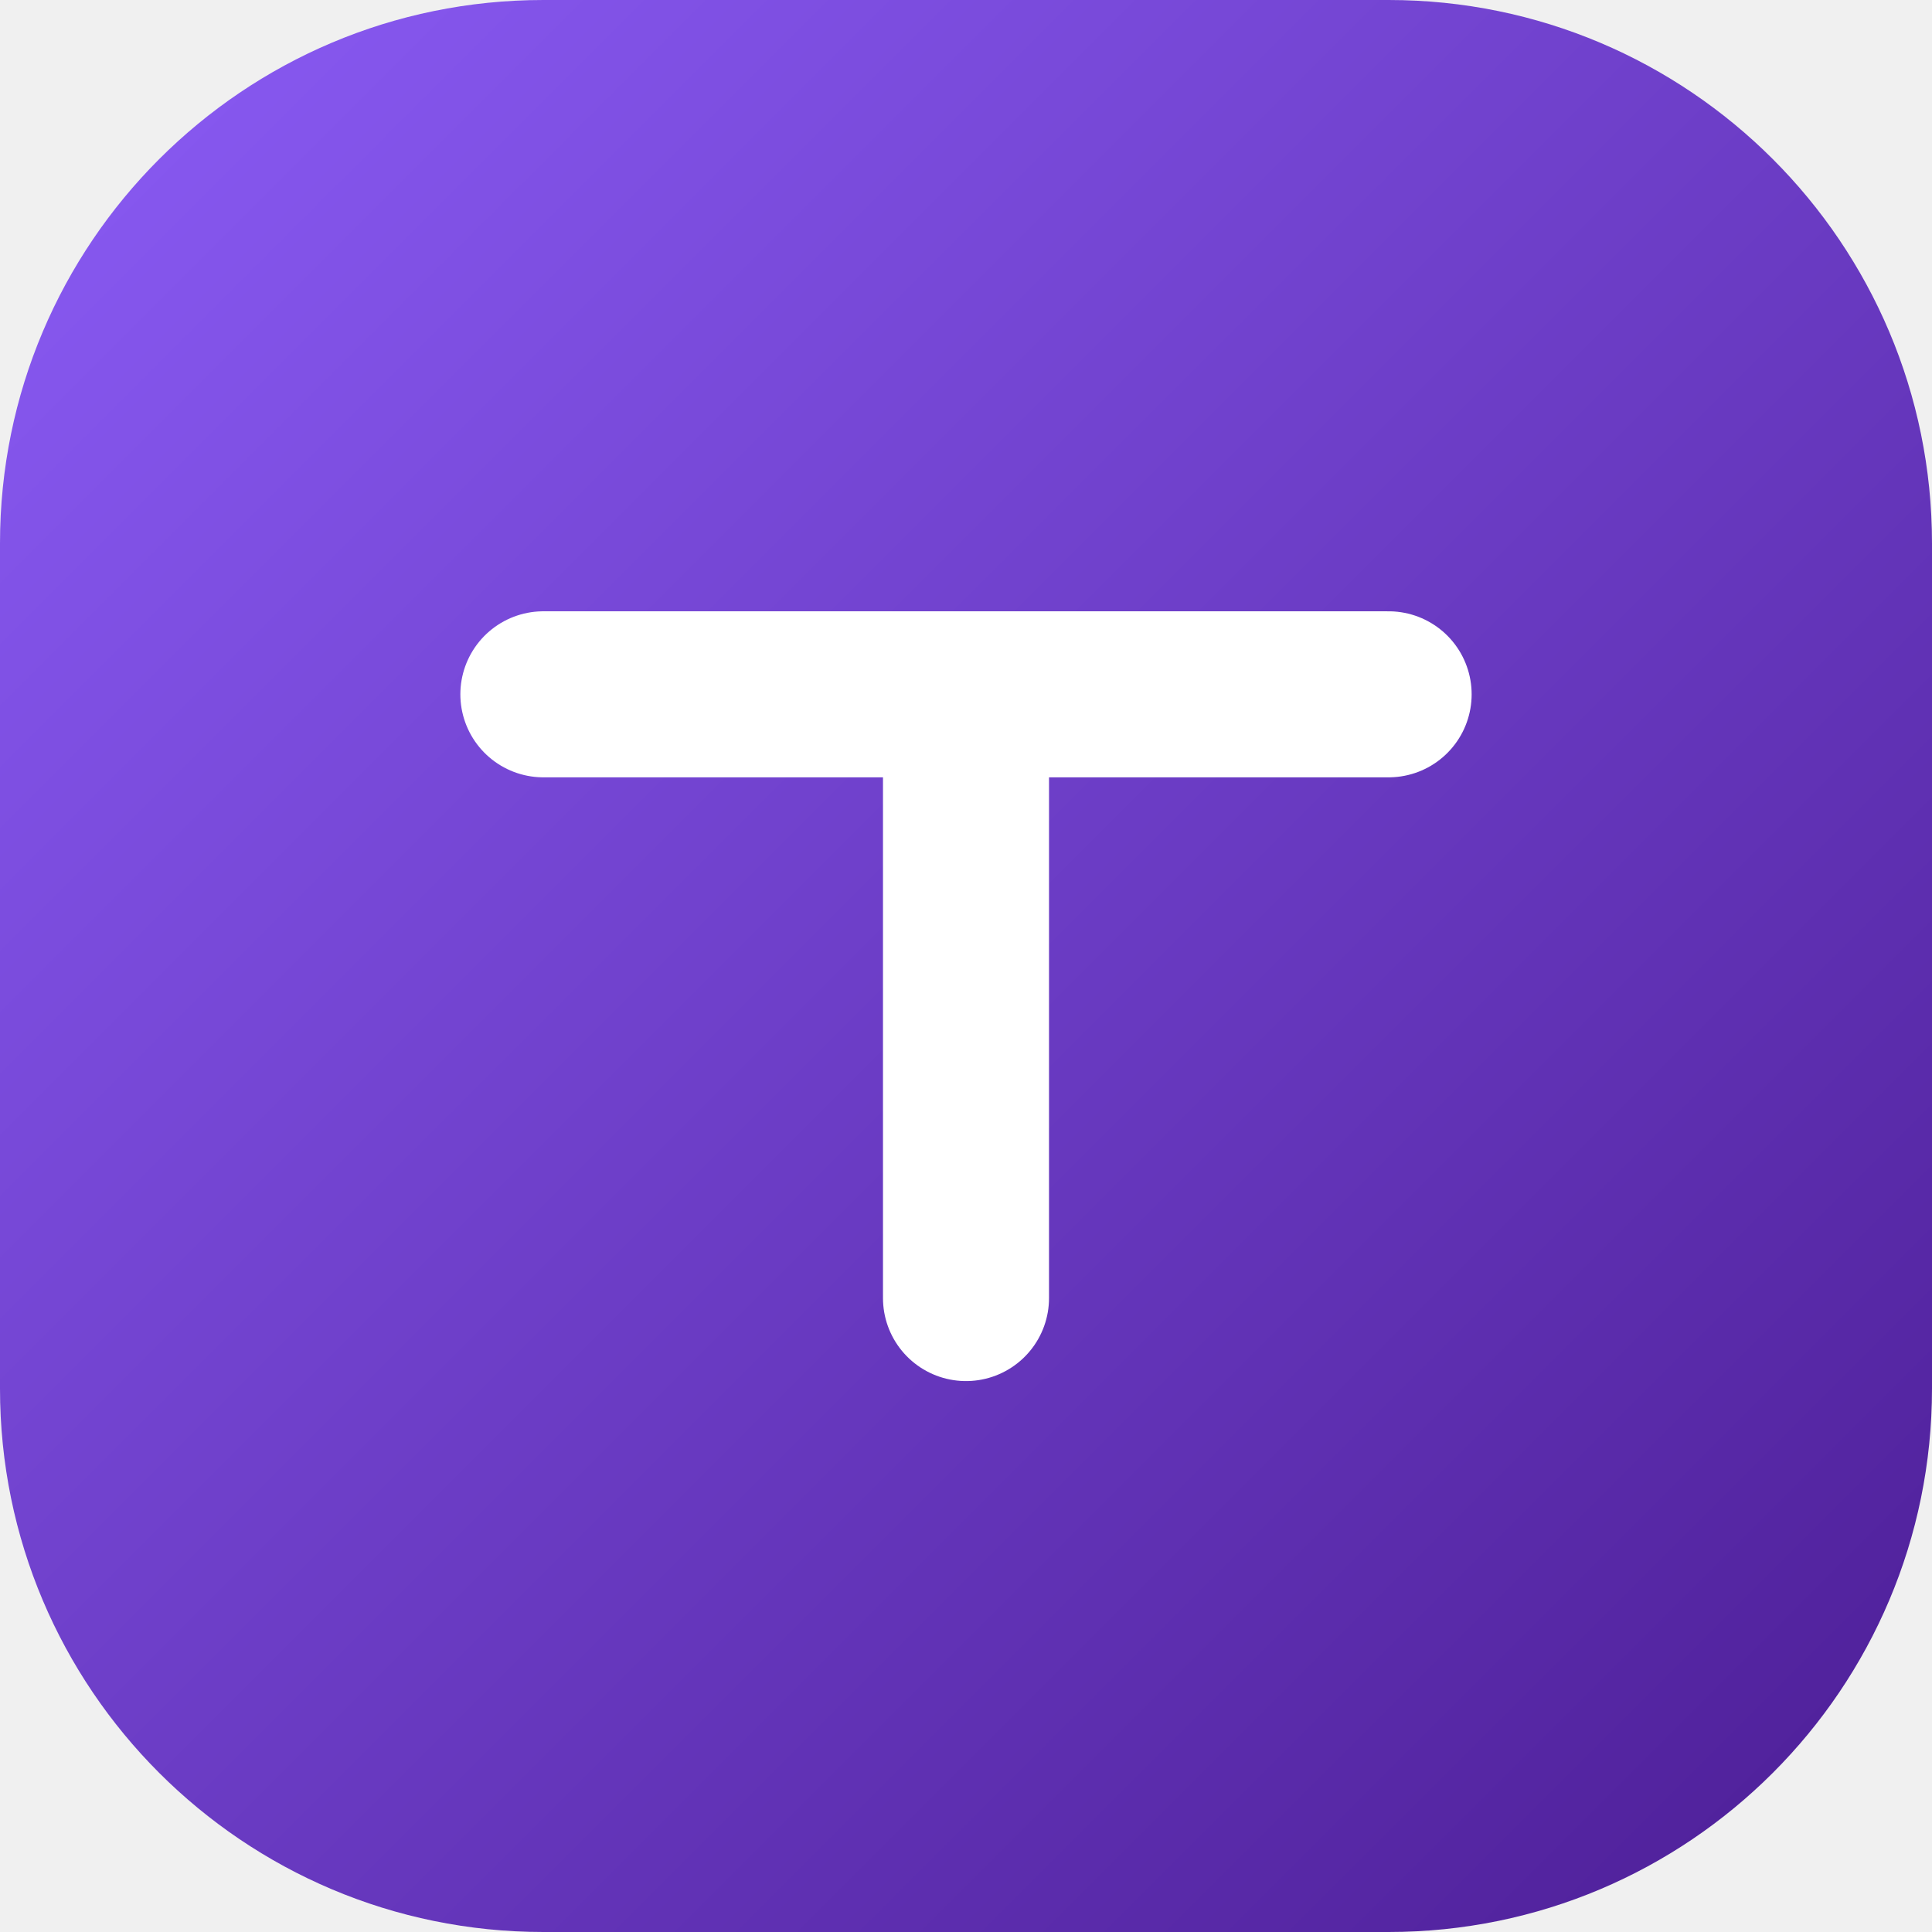
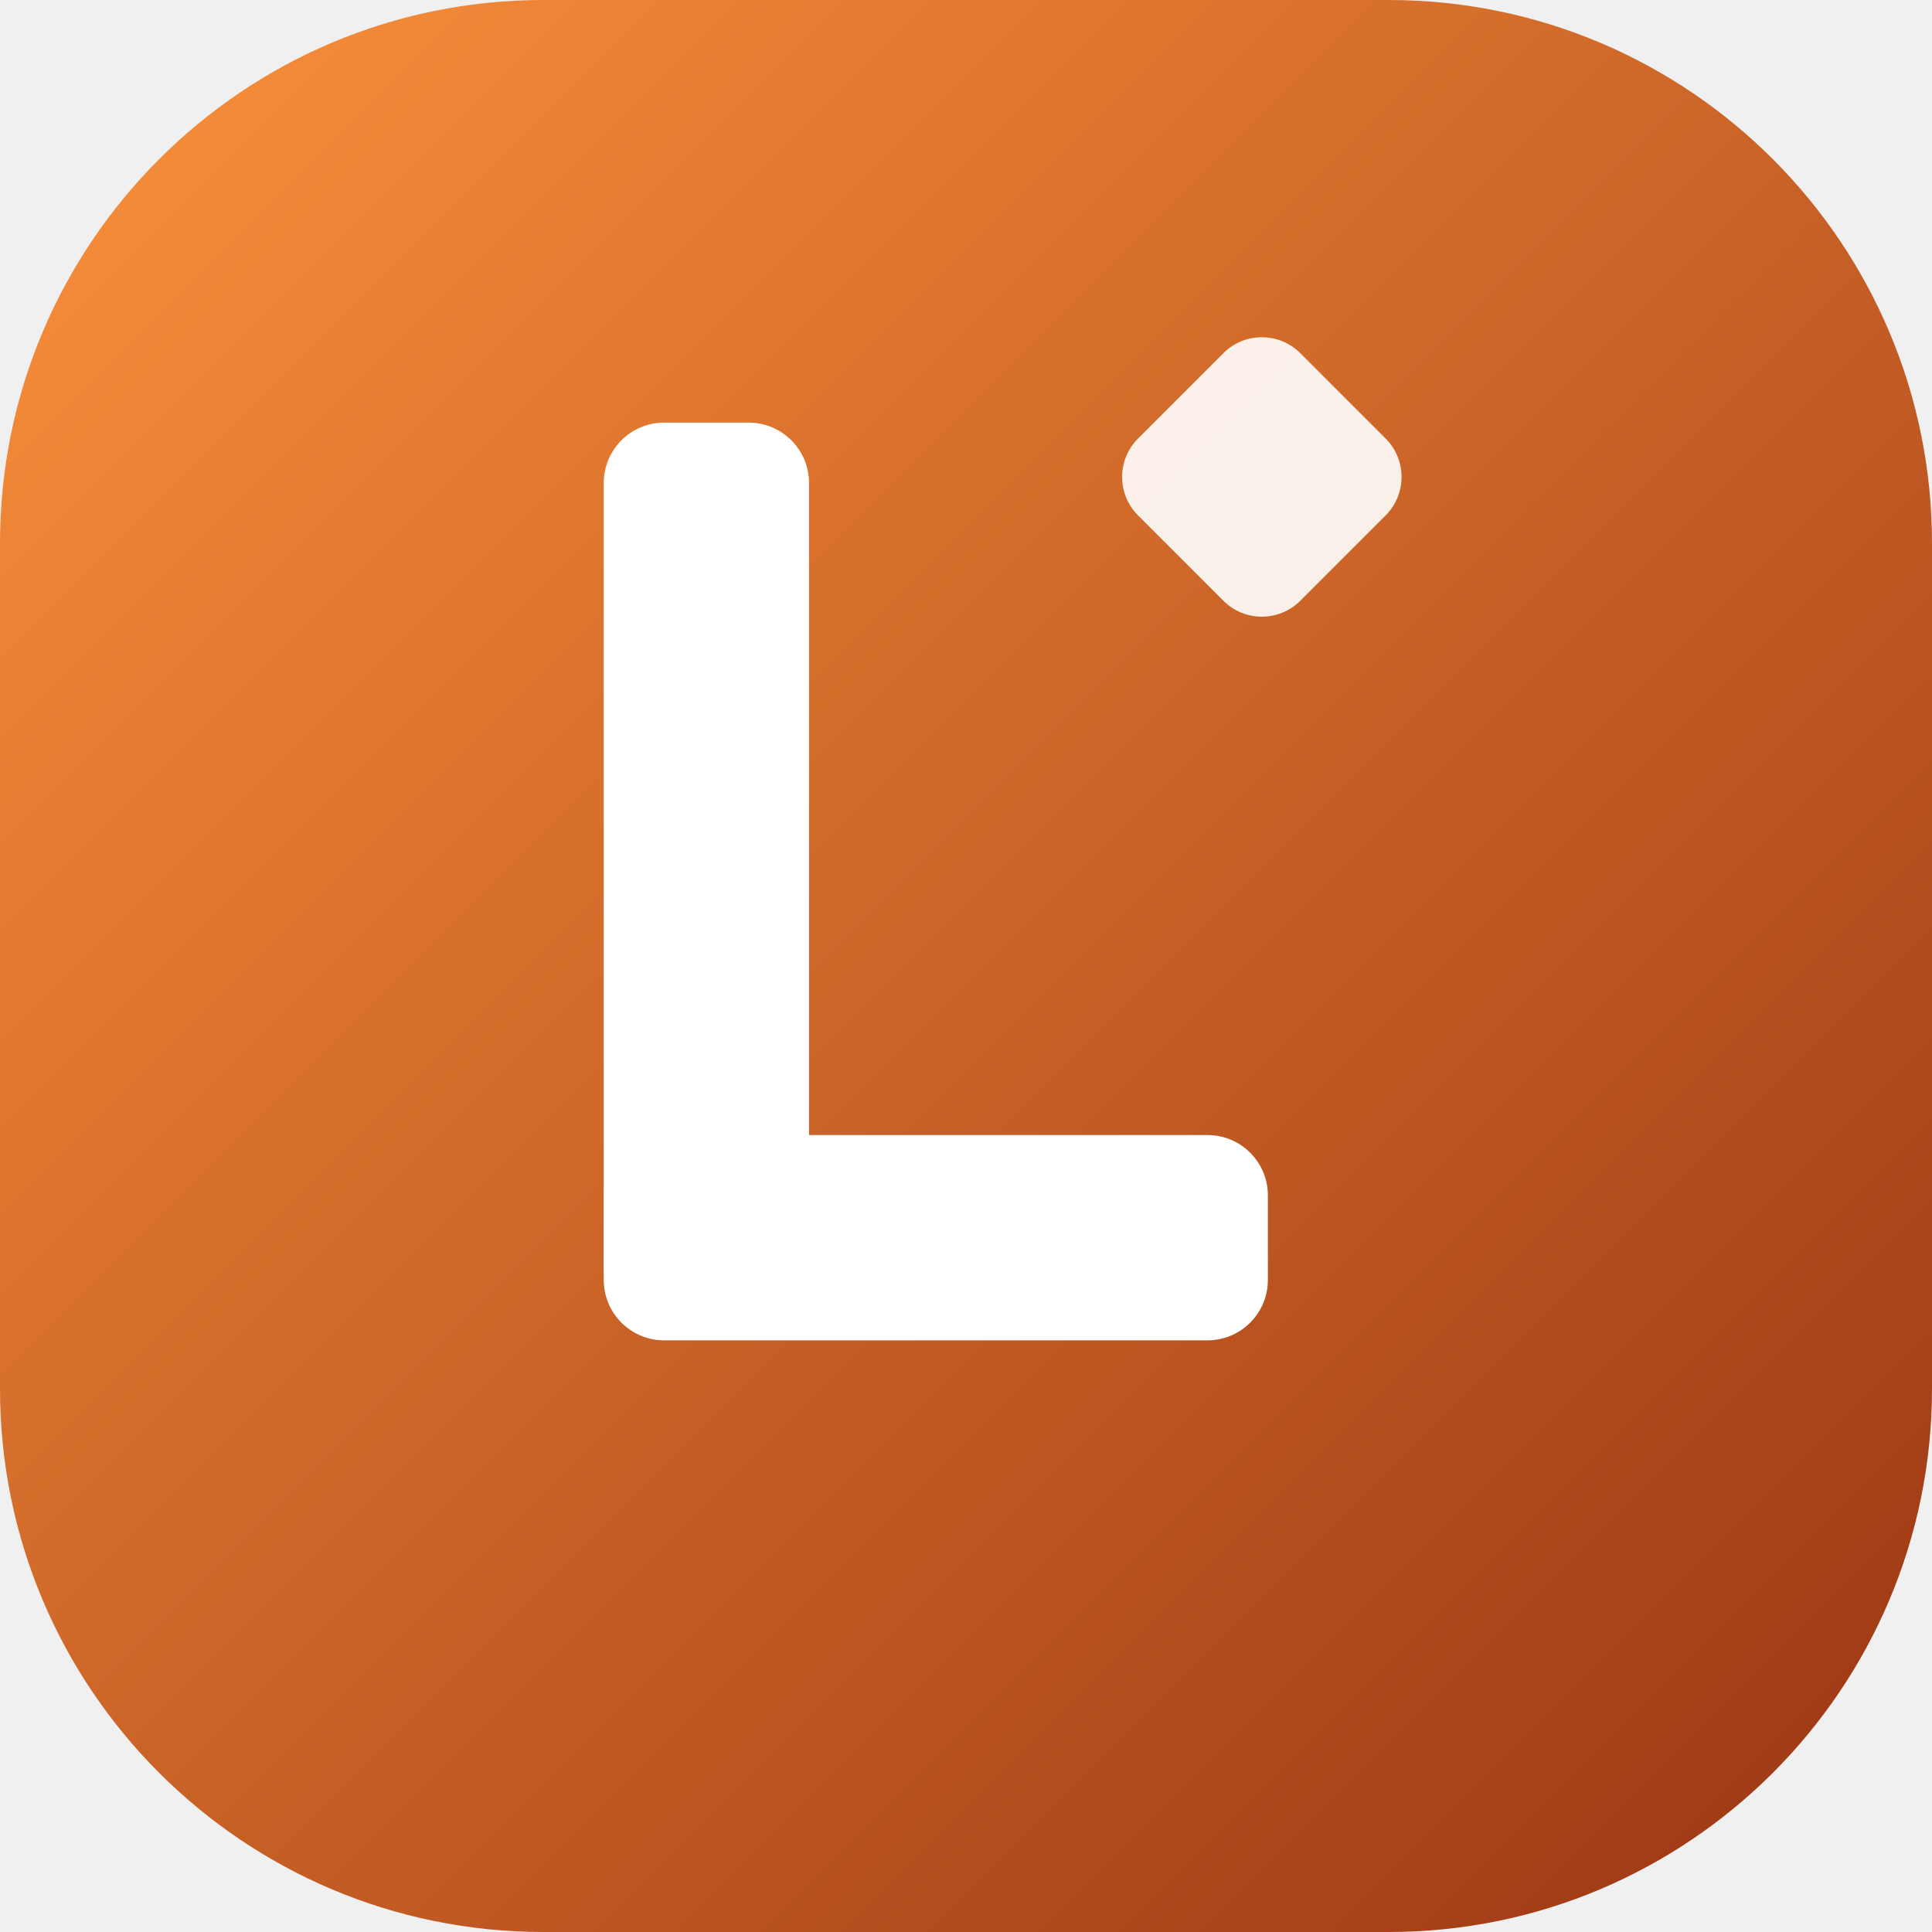
<svg xmlns="http://www.w3.org/2000/svg" viewBox="0 0 32 32" fill="none">
  <rect width="32" height="32" rx="9" fill="url(#g)" />
-   <path d="M9 11.5h14M16 11.5v10" stroke="white" stroke-width="2.75" stroke-linecap="round" />
+   <rect x="10" y="7" width="3.4" height="15" rx="1" fill="white" />
+   <rect x="10" y="18.8" width="11" height="3.4" rx="1" fill="white" />
+   <rect x="19" y="6" width="3.8" height="3.8" rx="0.9" fill="white" opacity="0.9" transform="rotate(45 20.9 7.9)" />
  <defs>
    <linearGradient id="g" x1="0" y1="0" x2="32" y2="32" gradientUnits="userSpaceOnUse">
-       <stop stop-color="#8B5CF6" />
-       <stop offset="1" stop-color="#4C1D95" />
+       <stop stop-color="#FB923C" />
+       <stop offset="1" stop-color="#9A3412" />
    </linearGradient>
  </defs>
</svg>
